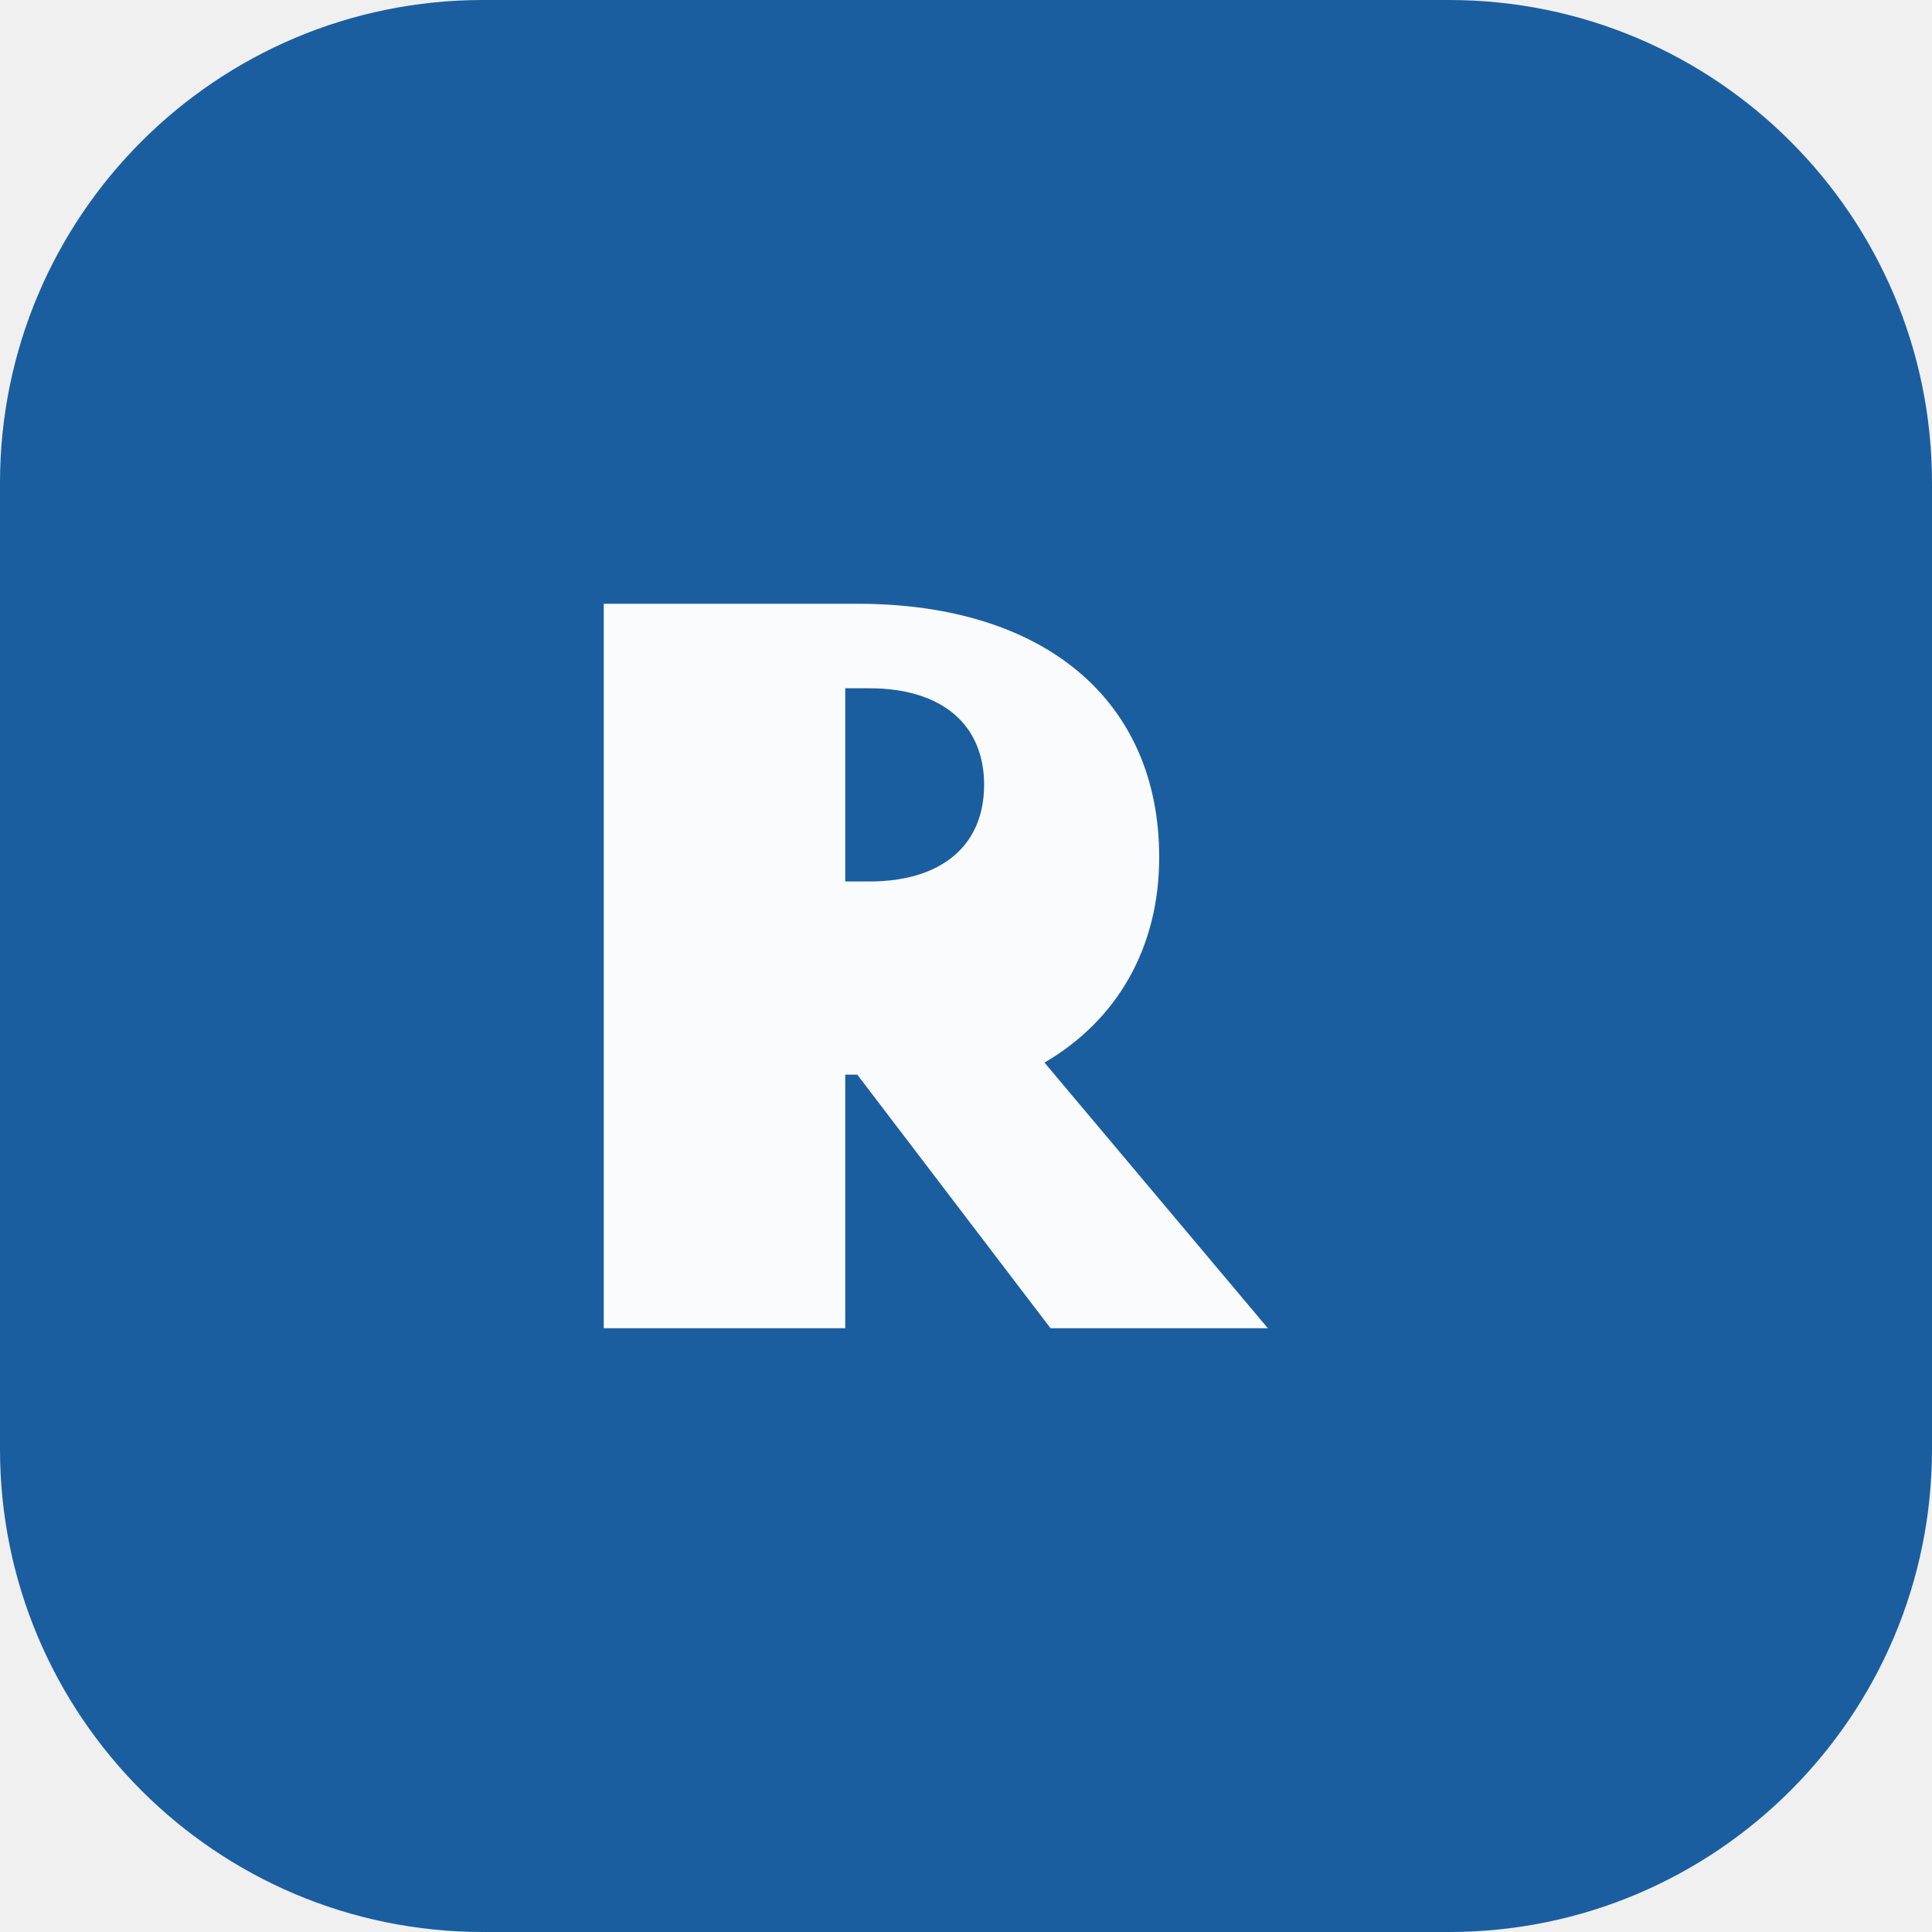
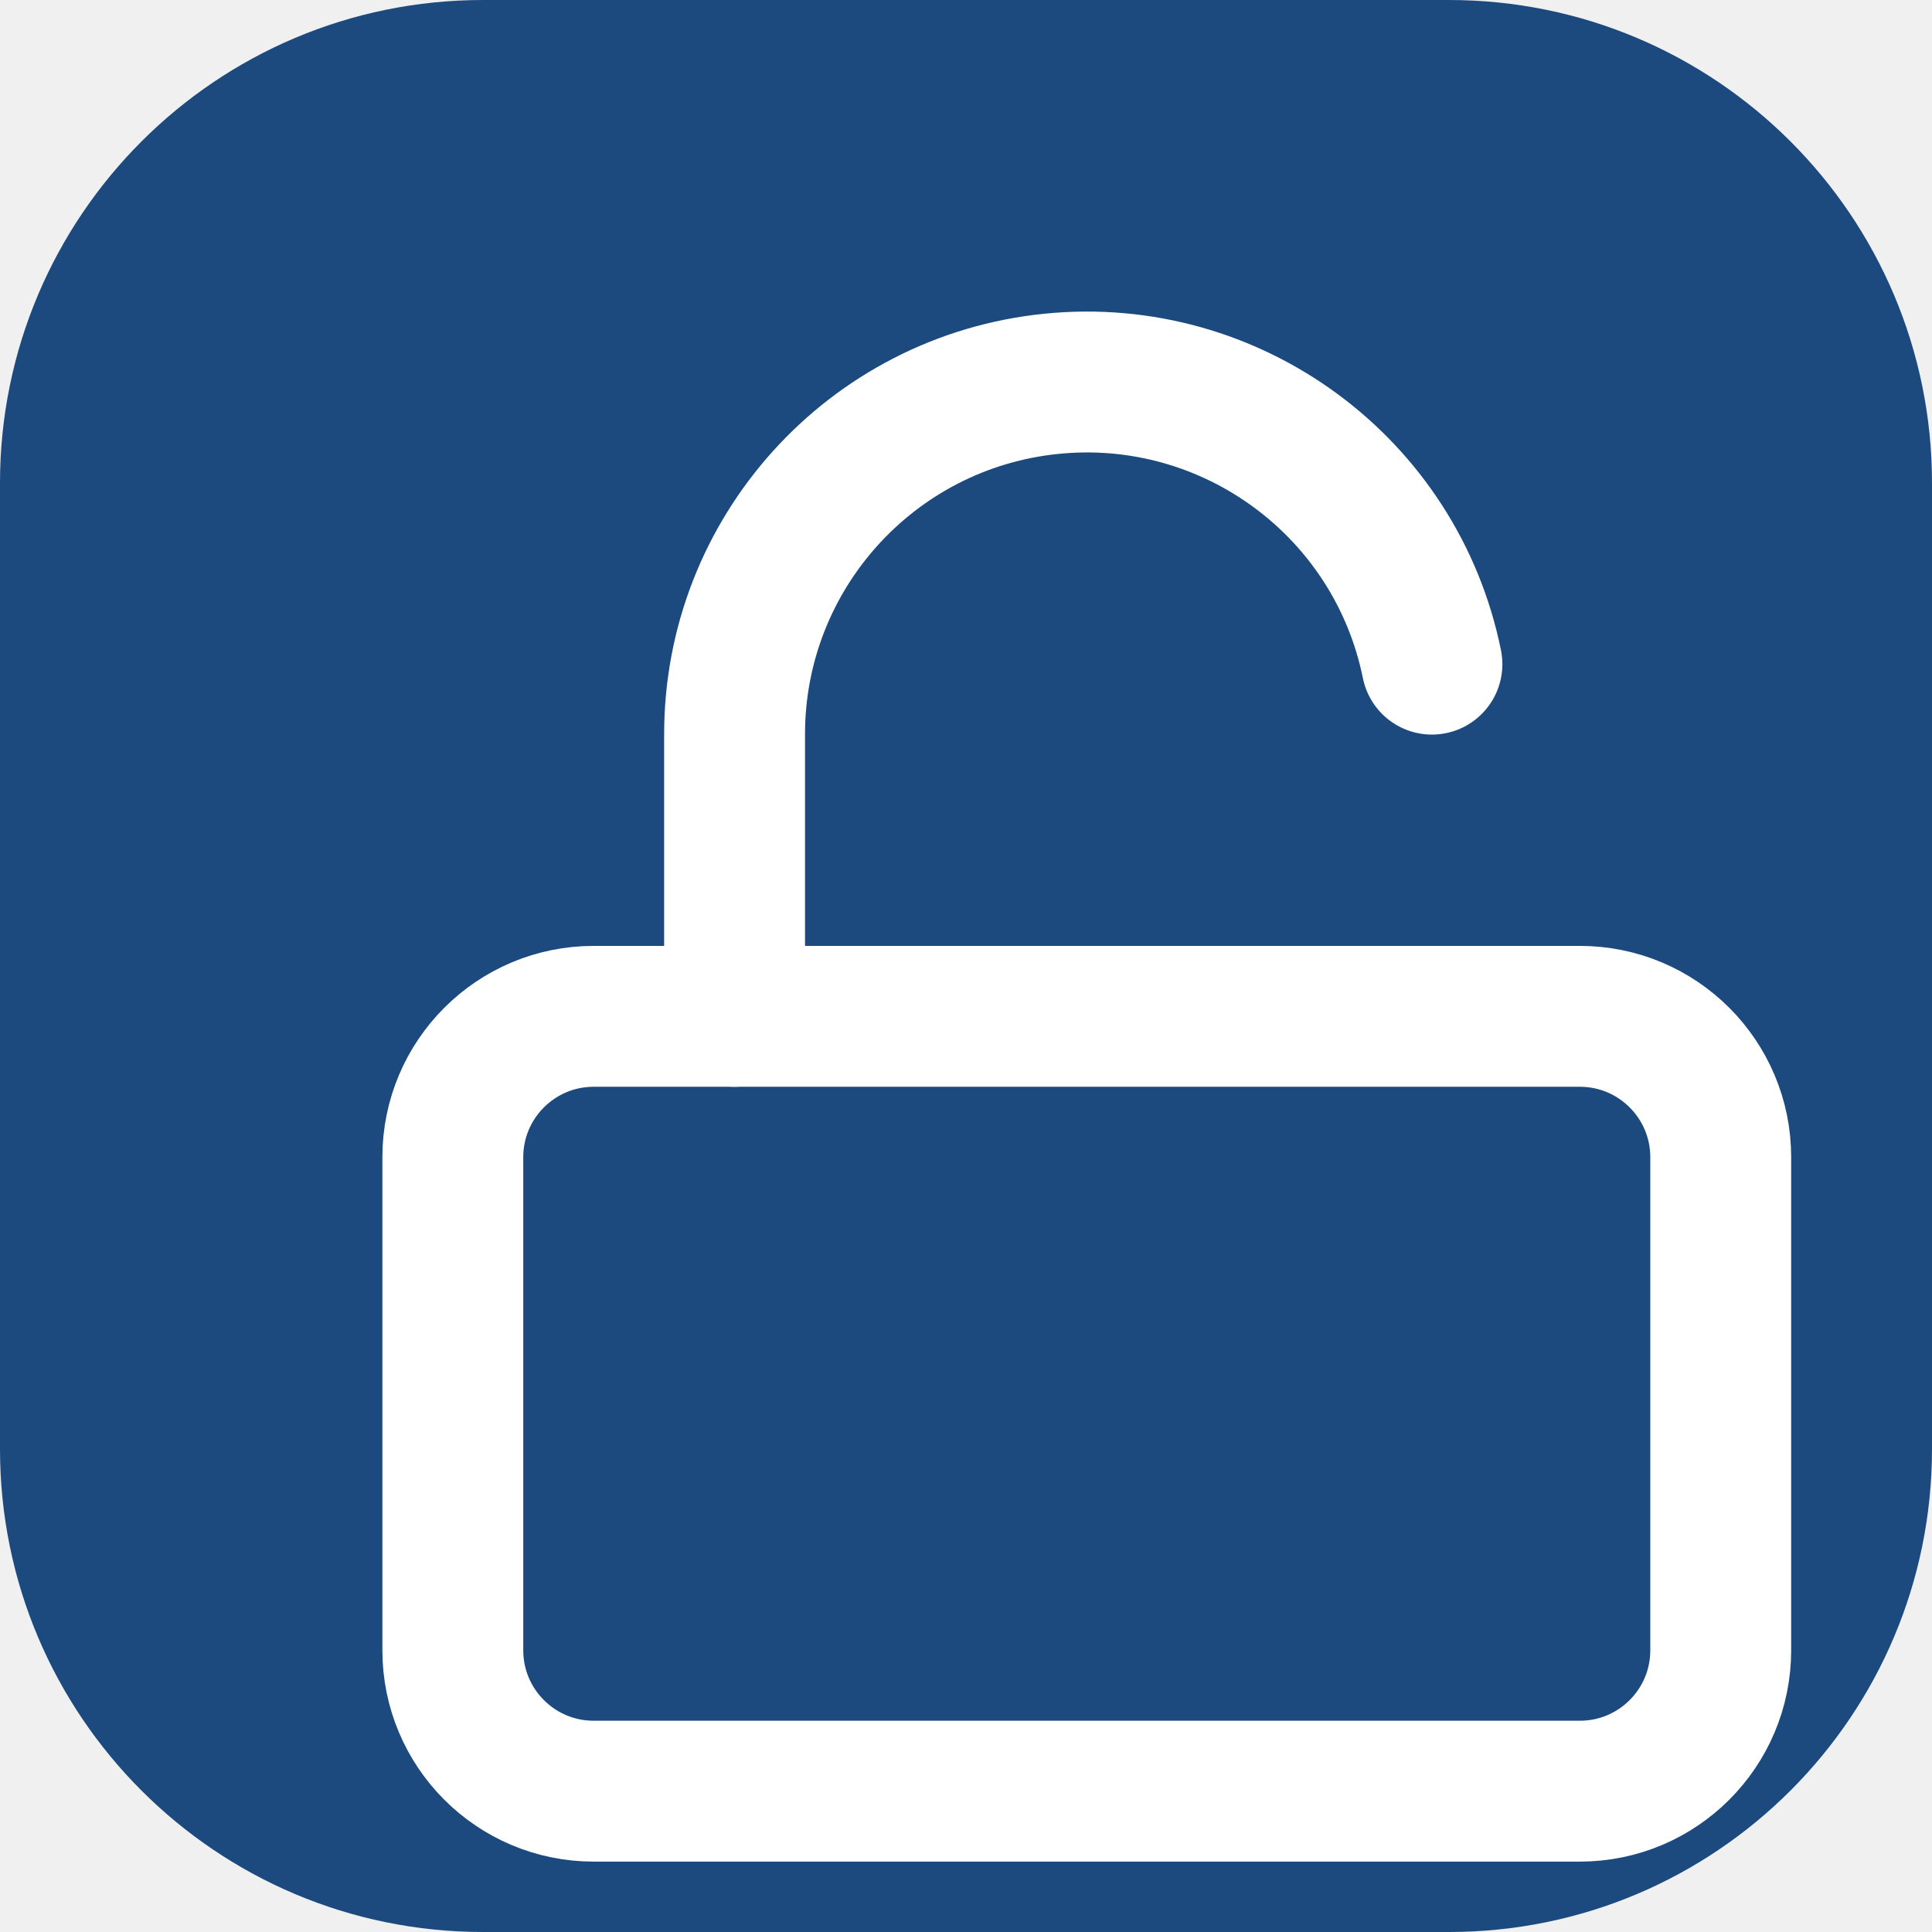
<svg xmlns="http://www.w3.org/2000/svg" viewBox="0 0 32 32" fill="none">
-   <rect width="32" height="32" rx="8" fill="#1B5E9F" />
-   <path d="M10 22V10h4.2c3.1 0 5 1.6 5 4.2 0 1.5-.7 2.7-1.9 3.4L21 22h-3.6l-3.2-4.2H14v4.2H10zm4-7.4h.4c1.2 0 1.9-.6 1.9-1.6 0-1-.7-1.6-1.9-1.6H14v3.2z" fill="#FAFBFD" />
+   <rect width="32" height="32" rx="8" fill="#1c4a7e" />
+   <g fill="none" stroke="#ffffff" stroke-width="2" stroke-linecap="round" stroke-linejoin="round" transform="translate(4 4) scale(1.1667)">
+     <rect width="18" height="11" x="3" y="11" rx="2" ry="2" />
+     <path d="M7 11V7a5 5 0 0 1 9.9-1" />
+   </g>
</svg>
